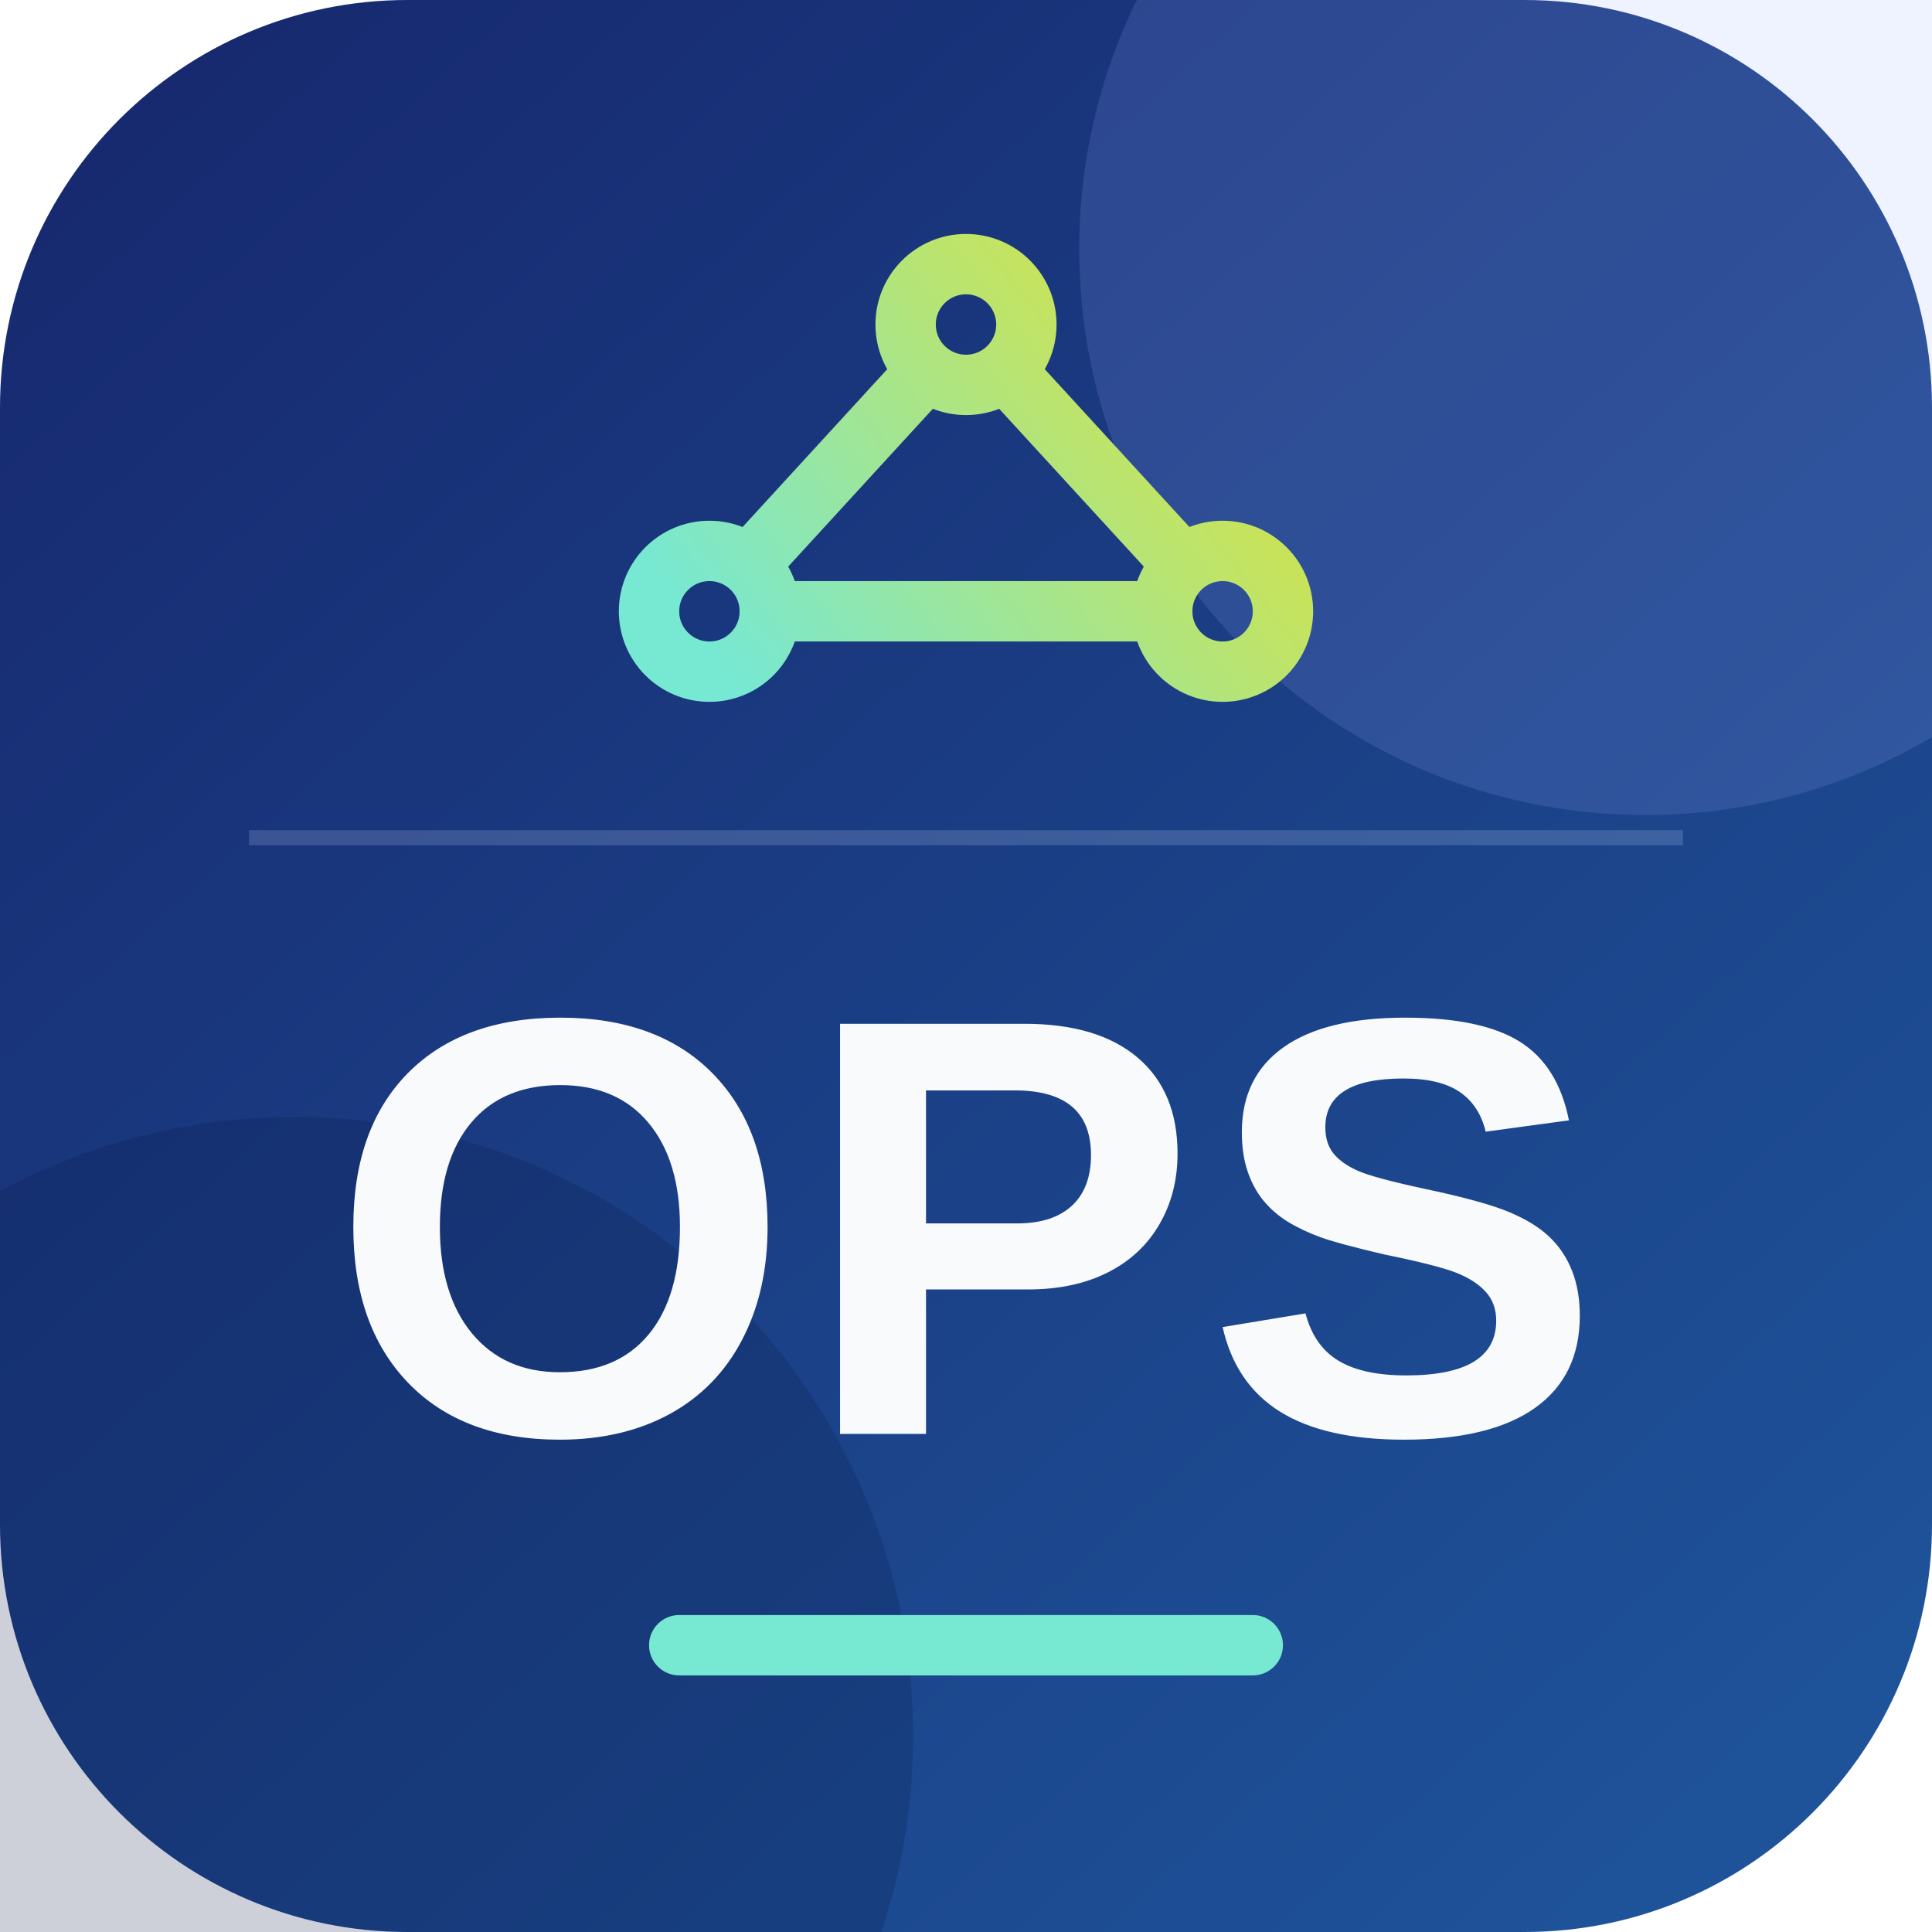
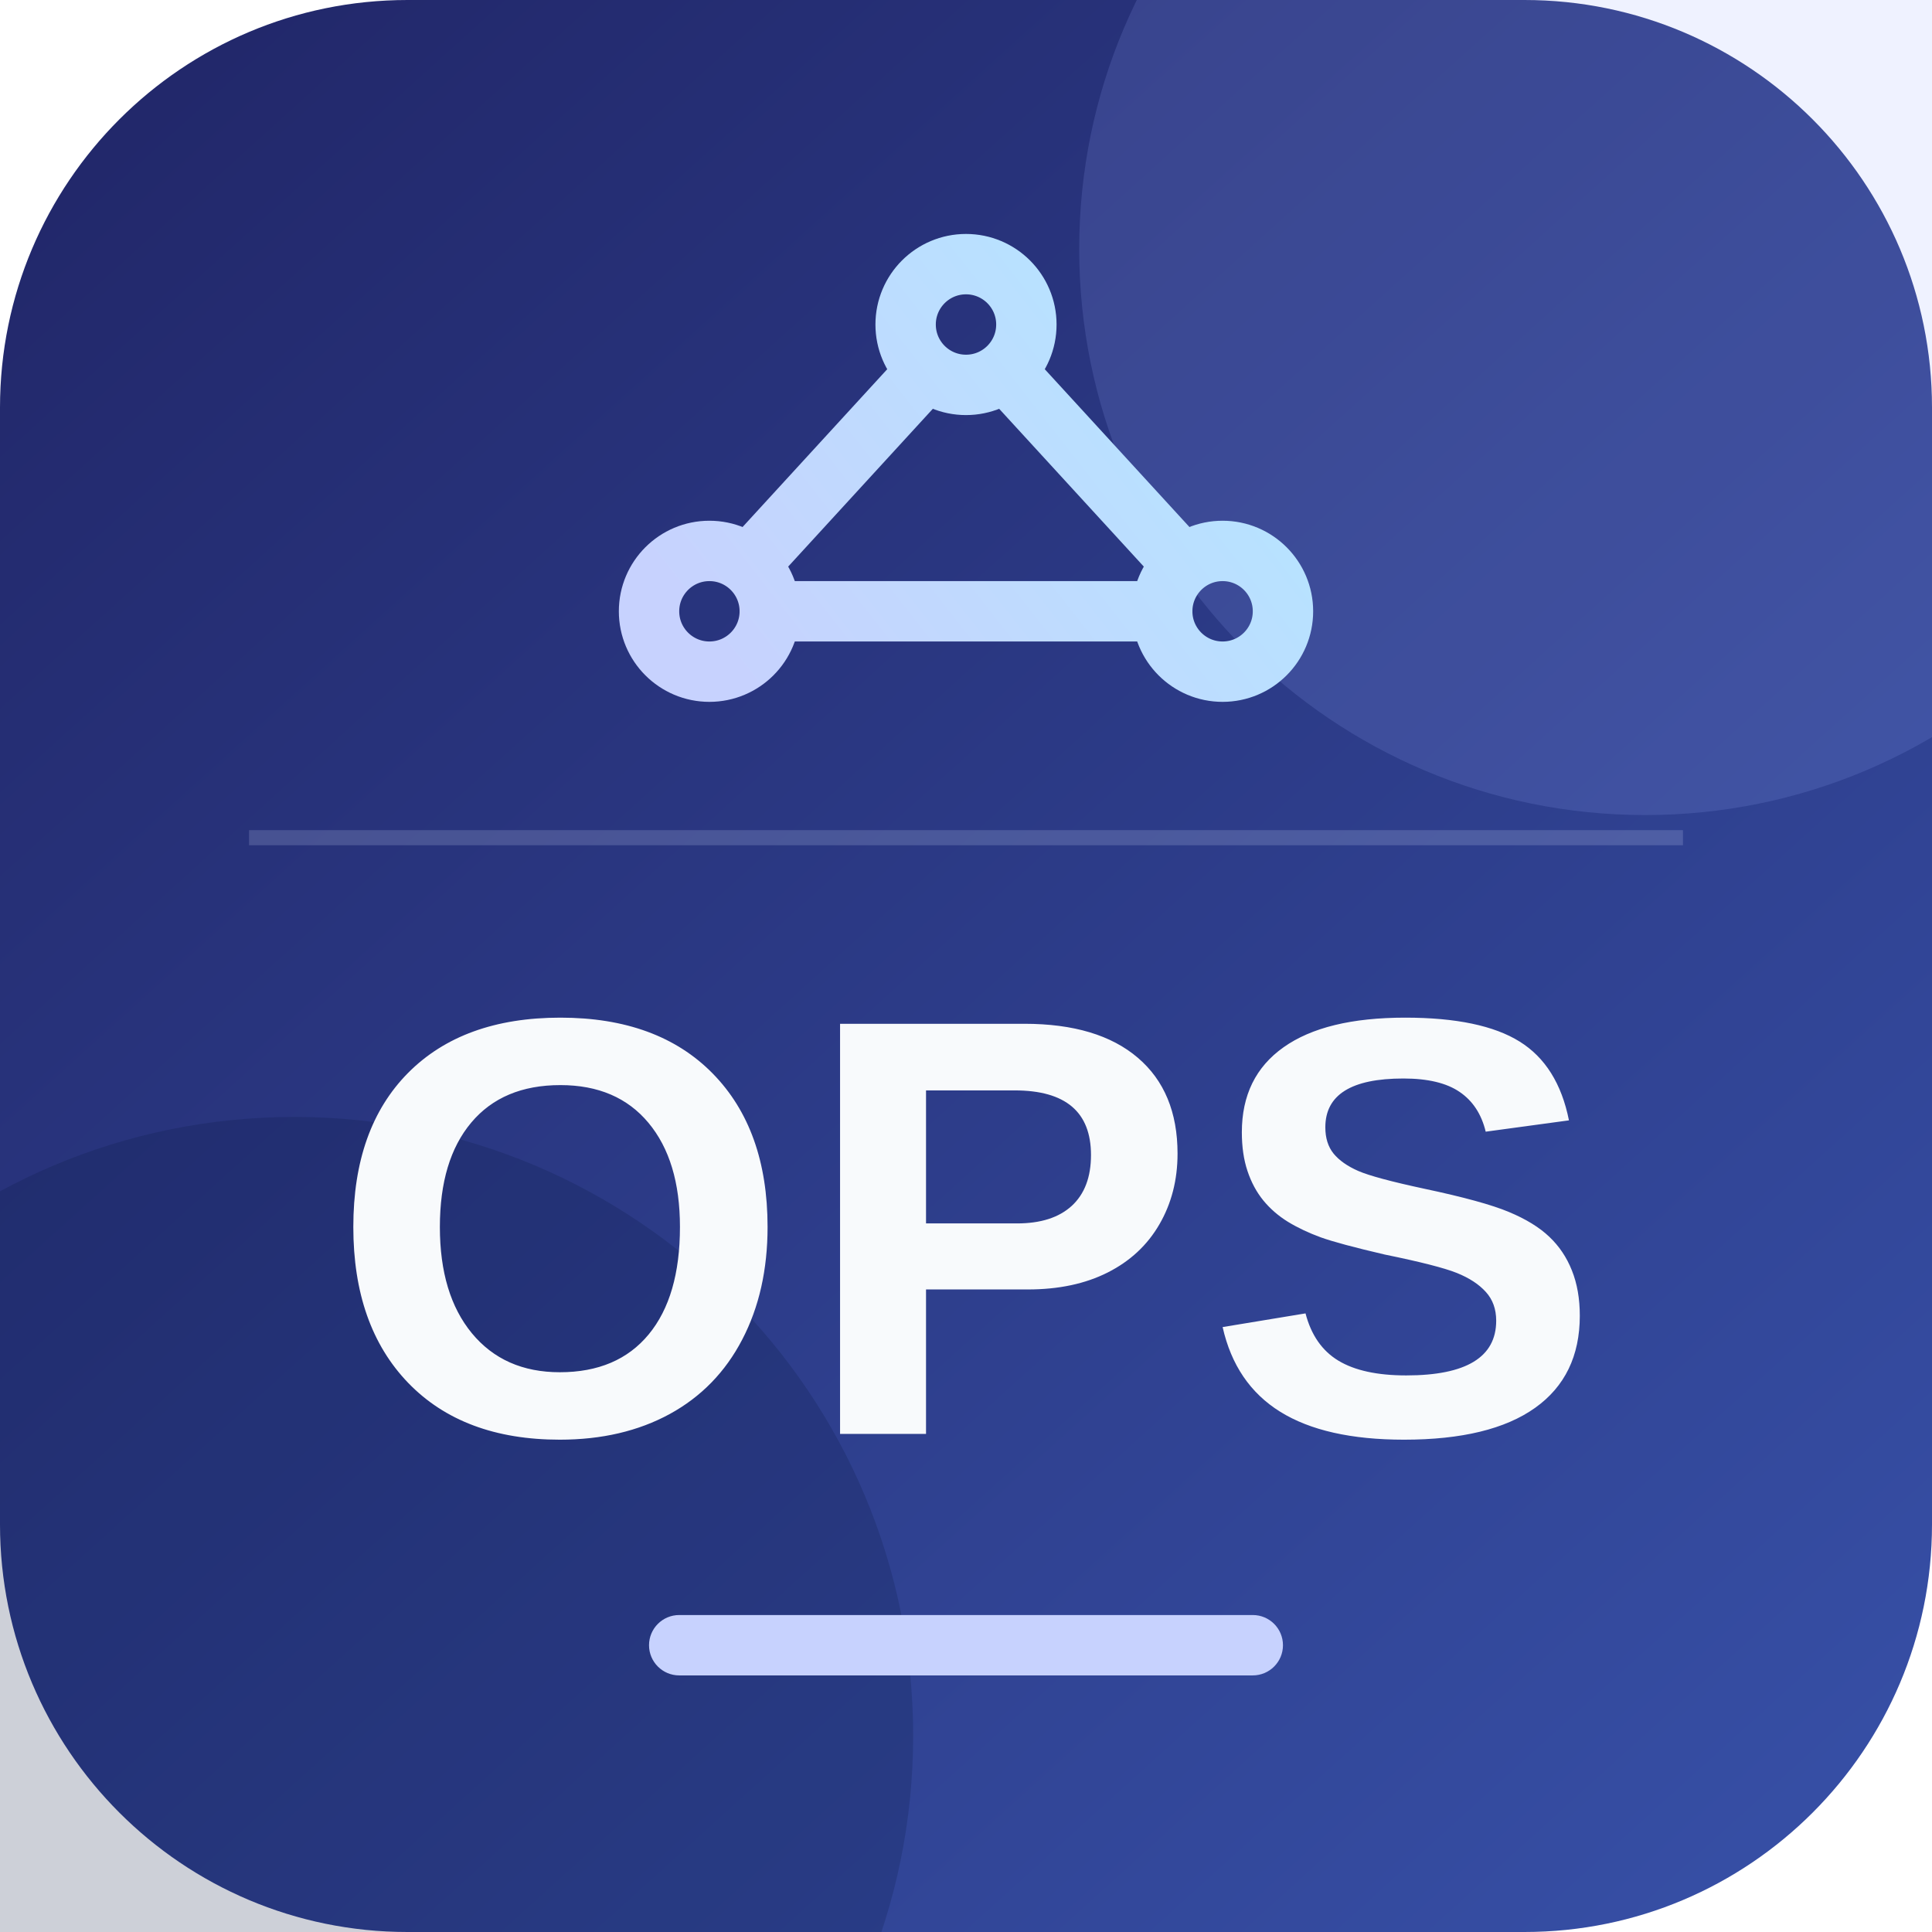
<svg xmlns="http://www.w3.org/2000/svg" viewBox="0 0 256 256" role="img" aria-labelledby="title desc">
  <defs>
    <linearGradient id="background" x1="23" y1="12" x2="233" y2="244" gradientUnits="userSpaceOnUse">
-       <stop stop-color="#172A70" />
-       <stop offset="1" stop-color="#1E539A" />
+       <stop stop-color="#22286B" />
+       <stop offset="1" stop-color="#364EA4" />
    </linearGradient>
    <linearGradient id="accent" x1="96" y1="88" x2="160" y2="38" gradientUnits="userSpaceOnUse">
-       <stop stop-color="#77E8D2" />
-       <stop offset="1" stop-color="#D9E241" />
+       <stop stop-color="#C7D2FE" />
+       <stop offset="1" stop-color="#B5E5FF" />
    </linearGradient>
  </defs>
  <rect width="256" height="256" rx="54" fill="url(#background)" />
  <circle cx="218" cy="33" r="75" fill="#9AACFF" opacity=".16" />
  <circle cx="39" cy="230" r="82" fill="#05153D" opacity=".2" />
  <path d="M33 111h190" stroke="#DDE5FF" stroke-opacity=".18" stroke-width="2" />
  <g fill="none" stroke="url(#accent)" stroke-linecap="round" stroke-width="8">
    <circle cx="128" cy="43" r="8" />
    <circle cx="94" cy="81" r="8" />
    <circle cx="162" cy="81" r="8" />
    <path d="m122 50-22 24m34-24 22 24M102 81h52" />
  </g>
  <text x="128" y="190" fill="#F8FAFC" font-family="Arial, Helvetica, sans-serif" font-size="79" font-weight="800" letter-spacing="1" text-anchor="middle">OPS</text>
  <rect x="86" y="214" width="84" height="8" rx="4" fill="url(#accent)" />
</svg>
